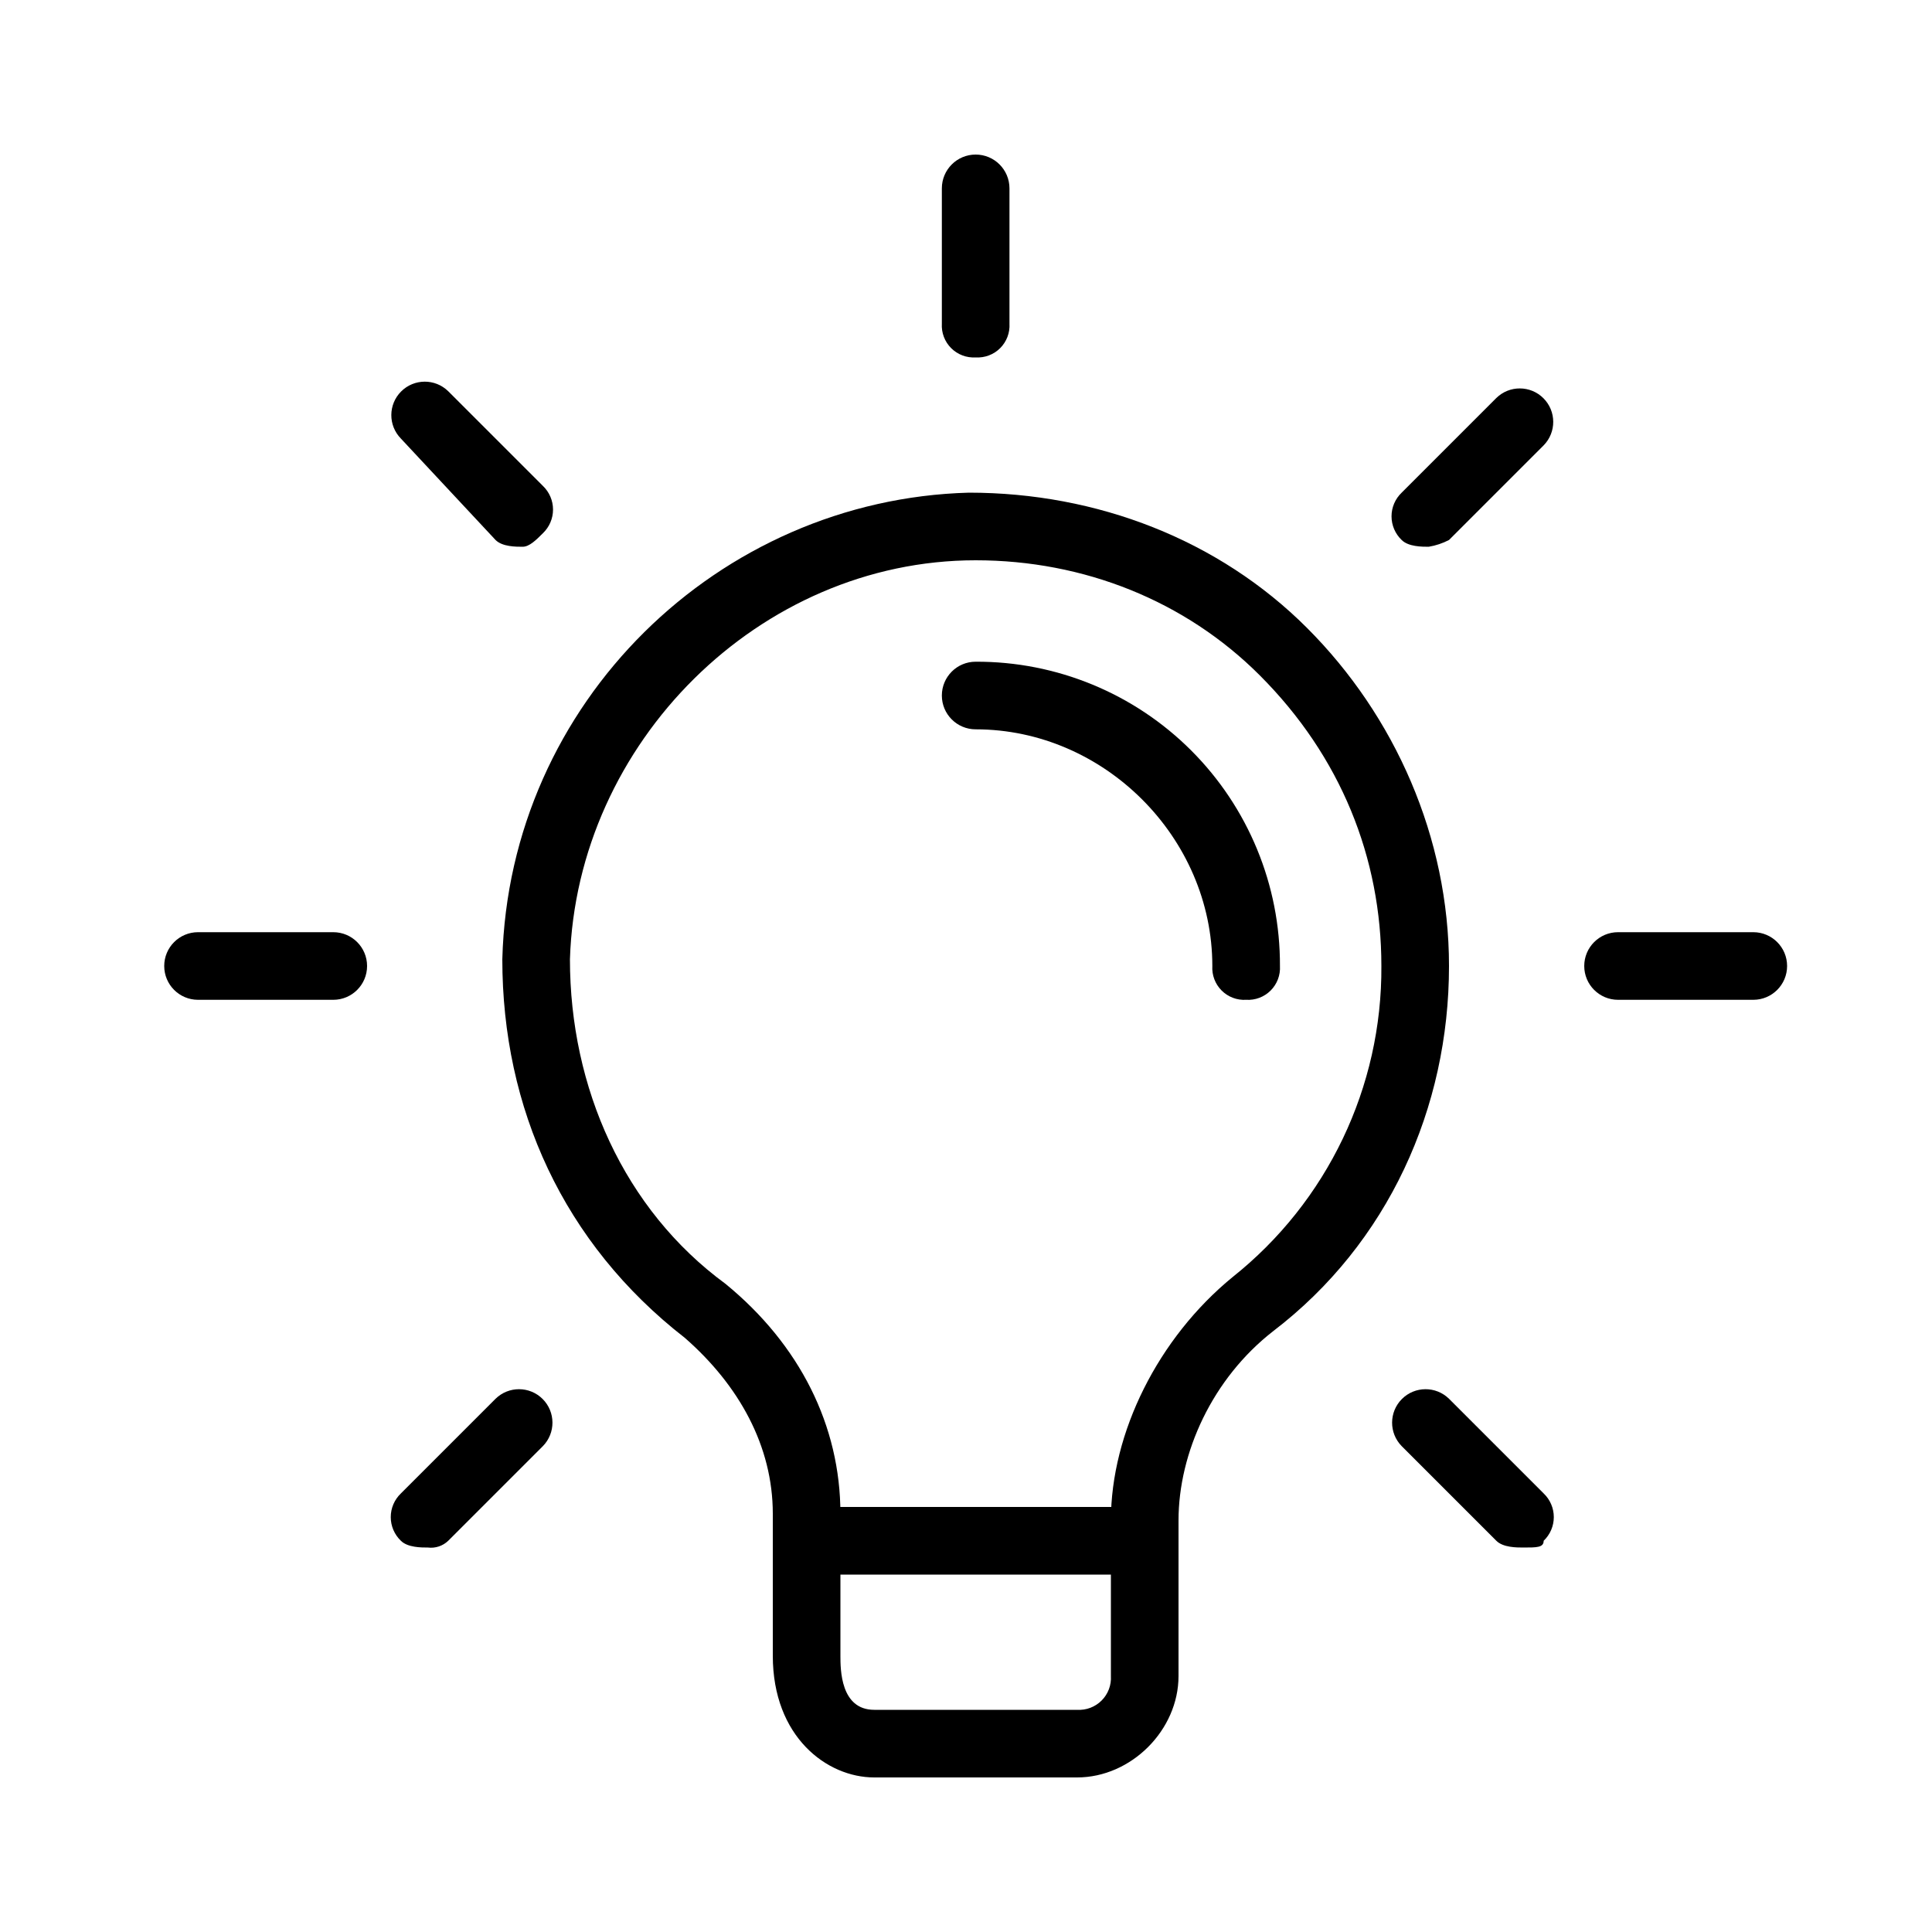
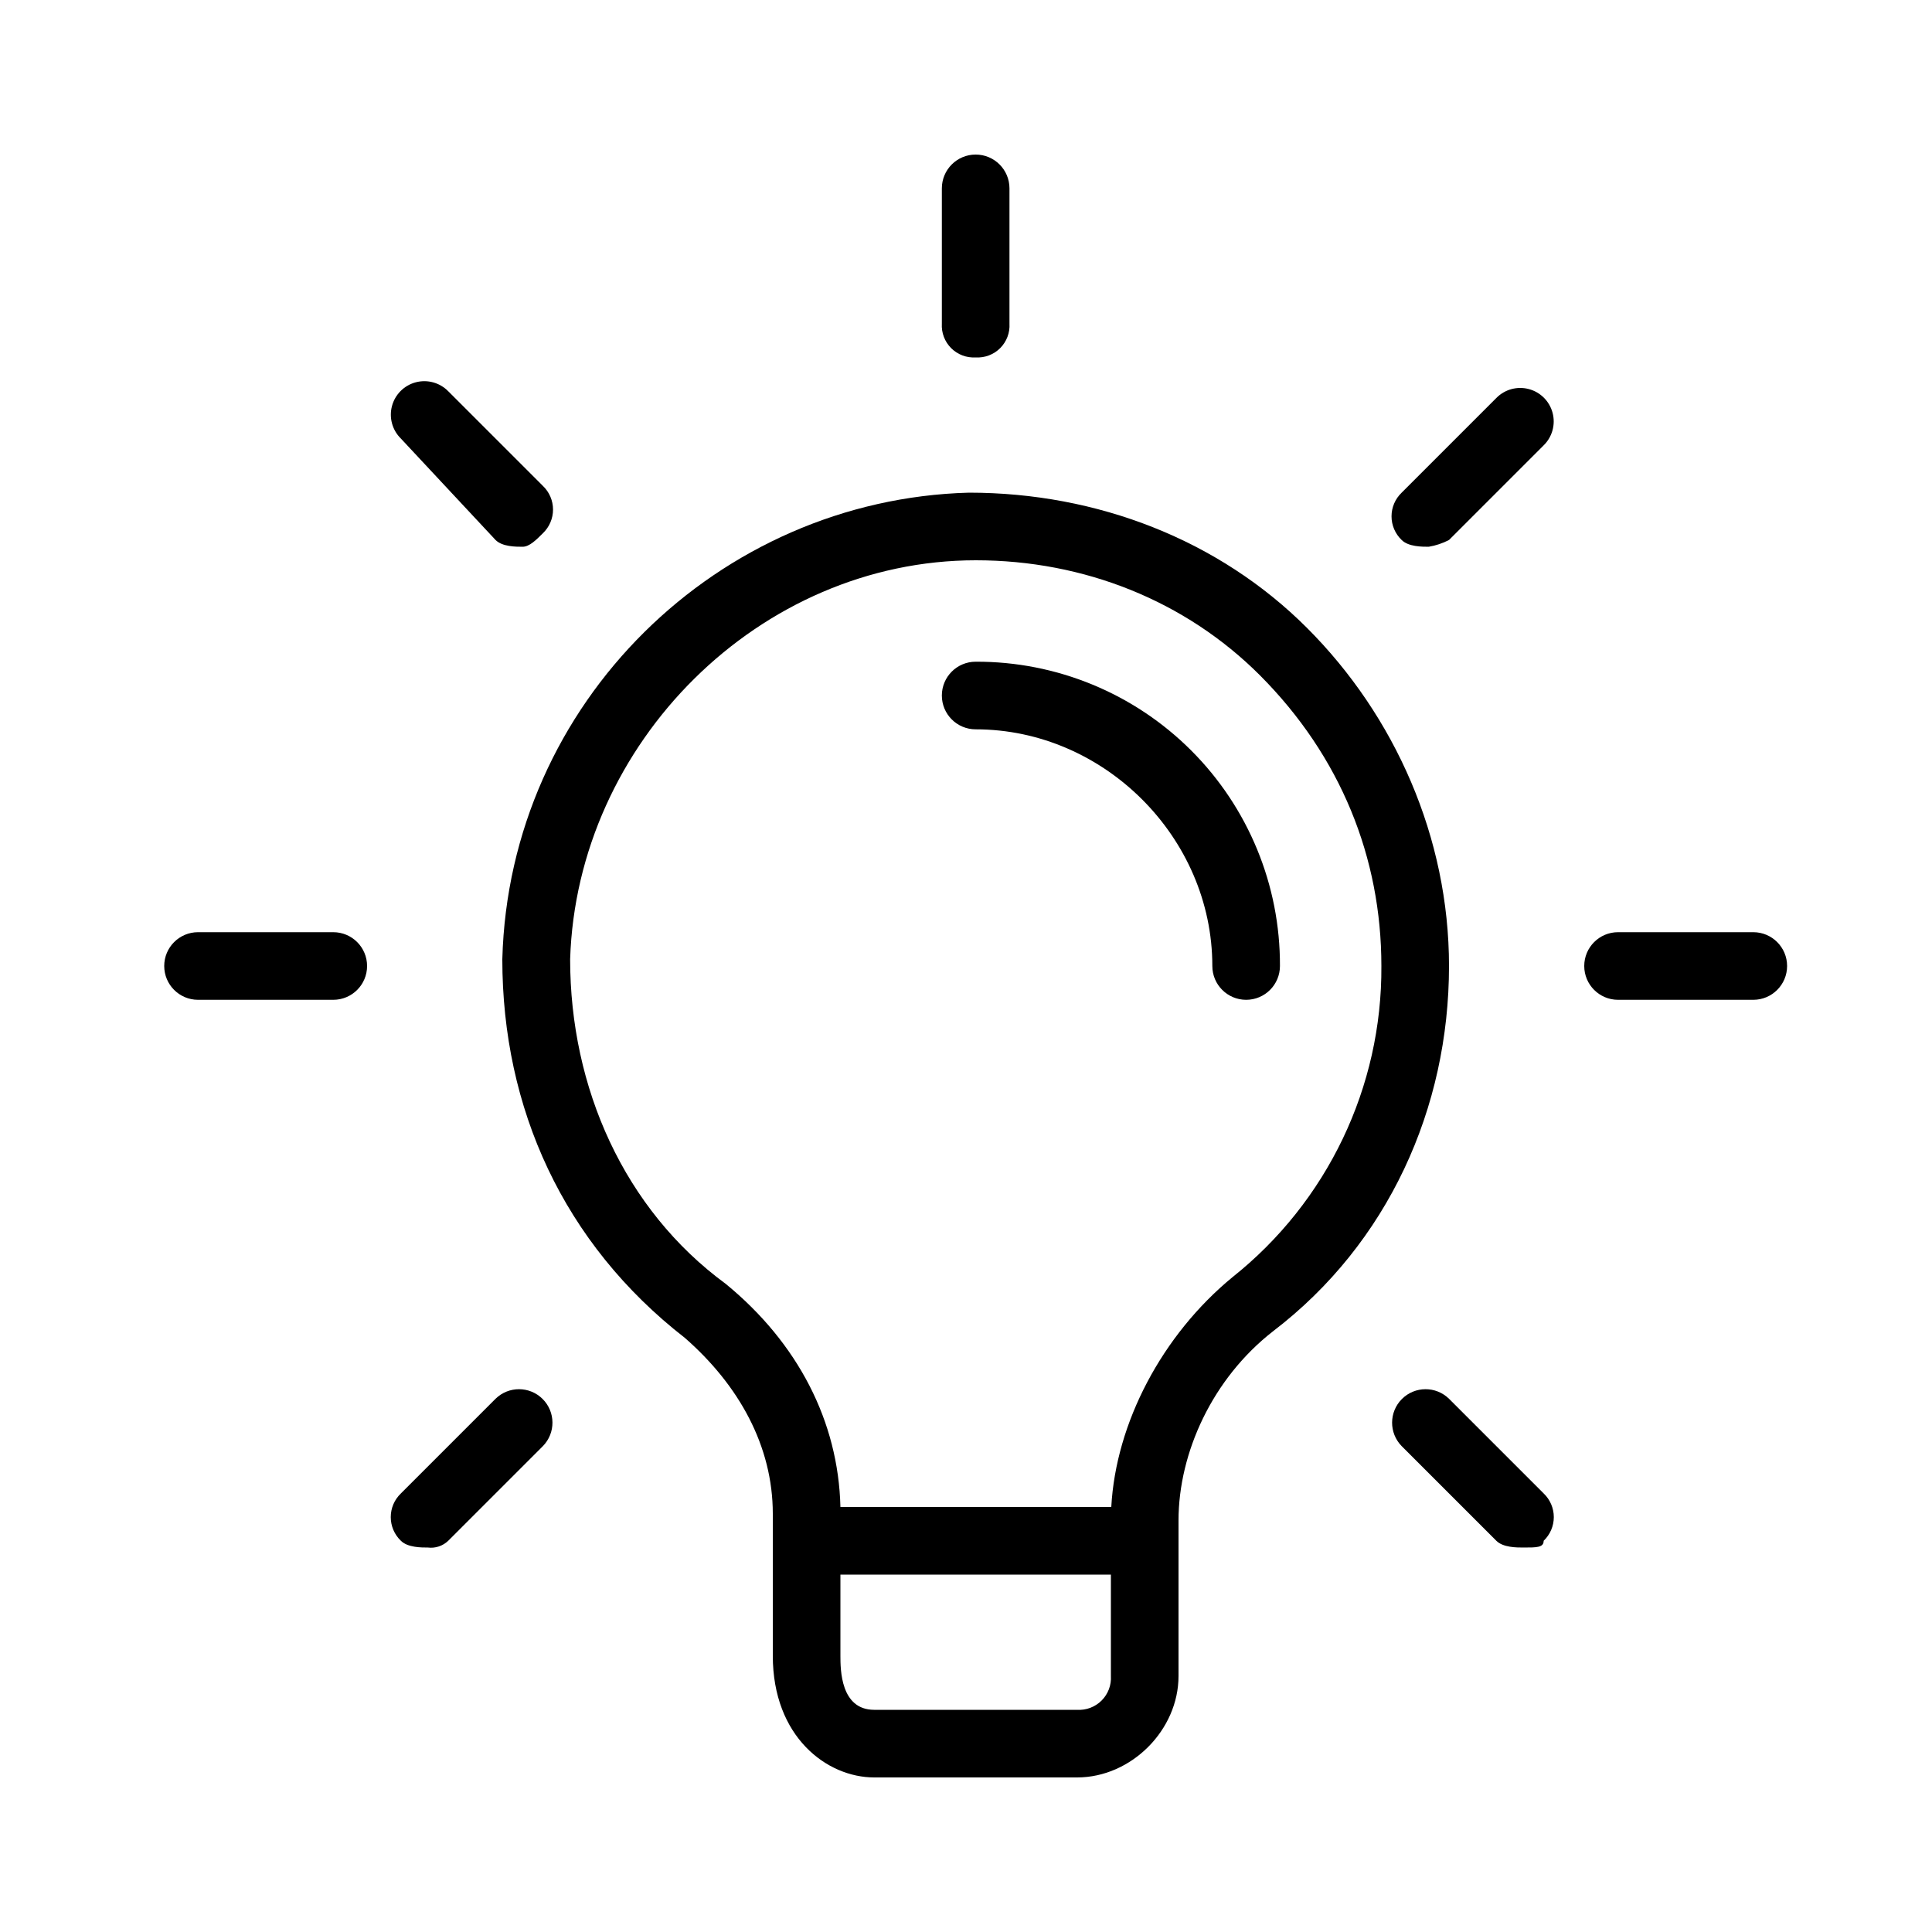
- <svg xmlns="http://www.w3.org/2000/svg" id="Layer_1" data-name="Layer 1" viewBox="0 0 400 400">
-   <path d="M223,368H181c-9.8,0-21-8.4-21-25.2V313.4c0-14-7-26.6-18.2-36.4-25.2-19.6-37.8-47.6-37.8-78.4,1.4-53.2,44.8-95.2,96.6-96.6,26.6,0,51.8,9.8,70,28S300,173.4,300,200c0,29.4-12.6,57.4-36.4,75.6C251,285.4,244,300.8,244,314.8V347c0,11.2-9.8,21-21,21ZM202,116c-44.8,0-82.6,37.8-84,82.6,0,26.6,11.2,51.8,32.2,67.2,15.4,12.6,23.8,29.4,23.8,47.6v29.4c0,2.8,0,11.2,7,11.2h42a6.61,6.61,0,0,0,7-7V314.8c0-18.2,9.8-37.8,25.2-50.4A81.64,81.64,0,0,0,286,200c0-22.4-8.4-43.4-25.2-60.2C245.4,124.4,224.4,116,202,116Z" />
-   <path d="M237,326H167a7,7,0,0,1,0-14h70a7,7,0,0,1,0,14Z" />
-   <path d="M202,74a6.61,6.61,0,0,1-7-7V39a7,7,0,1,1,14,0V67A6.61,6.61,0,0,1,202,74Z" />
-   <path d="M295.8,113.2c-1.4,0-4.2,0-5.6-1.4a6.77,6.77,0,0,1,0-9.8l19.6-19.6a6.93,6.93,0,0,1,9.8,9.8L300,111.8a14.1,14.1,0,0,1-4.2,1.4Z" />
-   <path d="M363,207H335a7,7,0,0,1,0-14h28a7,7,0,1,1,0,14Z" />
-   <path d="M315.4,320.4c-1.4,0-4.2,0-5.6-1.4l-19.6-19.6a6.93,6.93,0,0,1,9.8-9.8l19.6,19.6a6.77,6.77,0,0,1,0,9.8c0,1.4-1.4,1.4-4.2,1.4Z" />
-   <path d="M88.6,320.4c-1.4,0-4.2,0-5.6-1.4a6.77,6.77,0,0,1,0-9.8l19.6-19.6a6.93,6.93,0,0,1,9.8,9.8L92.8,319A5.14,5.14,0,0,1,88.6,320.4Z" />
-   <path d="M69,207H41a7,7,0,1,1,0-14H69a7,7,0,1,1,0,14Z" />
-   <path d="M108.2,113.2c-1.4,0-4.2,0-5.6-1.4L83,90.8A6.93,6.93,0,0,1,92.8,81l19.6,19.6a6.77,6.77,0,0,1,0,9.8c-1.4,1.4-2.8,2.8-4.2,2.8Z" />
-   <path d="M258,207a6.61,6.61,0,0,1-7-7c0-26.6-22.4-49-49-49a7,7,0,0,1,0-14,62.74,62.74,0,0,1,63,63A6.61,6.61,0,0,1,258,207Z" />
+ <svg xmlns="http://www.w3.org/2000/svg" id="2a106a02-f1d8-4cc7-990d-6318d794f862" data-name="IAC" viewBox="0 0 400 400">
+   <path d="M270.6,130c-18.2-18.2-43.4-28-70-28-51.8,1.4-95.2,43.4-96.6,96.6,0,30.8,12.6,58.8,37.8,78.4,11.2,9.8,18.2,22.4,18.2,36.4v29.4c0,16.8,11.2,25.2,21,25.2h42c11.2,0,21-9.8,21-21V314.8c0-14,7-29.4,19.6-39.2C287.4,257.4,300,229.4,300,200,300,173.4,288.8,148.2,270.6,130ZM223,354H181c-7,0-7-8.4-7-11.2V326h56v21A6.61,6.61,0,0,1,223,354Zm32.2-89.6c-14.61,12-24.18,30.21-25.12,47.6H174c-.42-17.66-8.76-33.92-23.76-46.2-21-15.4-32.2-40.6-32.2-67.2,1.4-44.8,39.2-82.6,84-82.6,22.4,0,43.4,8.4,58.8,23.8C277.6,156.6,286,177.6,286,200A81.64,81.64,0,0,1,255.2,264.4Z" />
+   <path d="M202,74a6.61,6.61,0,0,0,7-7V39a7,7,0,0,0-14,0V67A6.61,6.61,0,0,0,202,74Z" />
+   <path d="M309.8,82.4,290.2,102a6.77,6.77,0,0,0,0,9.8c1.4,1.4,4.2,1.4,5.6,1.4a14.1,14.1,0,0,0,4.2-1.4l19.6-19.6a6.93,6.93,0,1,0-9.8-9.8Z" />
+   <path d="M363,193H335a7,7,0,0,0,0,14h28a7,7,0,0,0,0-14Z" />
+   <path d="M300,289.6a6.93,6.93,0,0,0-9.8,9.8L309.8,319c1.4,1.4,4.2,1.4,5.6,1.4,2.8,0,4.2,0,4.2-1.4a6.77,6.77,0,0,0,0-9.8Z" />
+   <path d="M102.6,289.6,83,309.2a6.77,6.77,0,0,0,0,9.8c1.4,1.4,4.2,1.4,5.6,1.4a5.14,5.14,0,0,0,4.2-1.4l19.6-19.6a6.93,6.93,0,0,0-9.8-9.8Z" />
+   <path d="M69,193H41a7,7,0,0,0,0,14H69a7,7,0,0,0,0-14Z" />
+   <path d="M102.6,111.8c1.4,1.4,4.2,1.4,5.6,1.4s2.8-1.4,4.2-2.8a6.77,6.77,0,0,0,0-9.8L92.8,81A6.93,6.93,0,1,0,83,90.8Z" />
+   <path d="M202,137a7,7,0,0,0,0,14c26.6,0,49,22.4,49,49a7,7,0,0,0,14,0A62.74,62.74,0,0,0,202,137Z" />
</svg>
